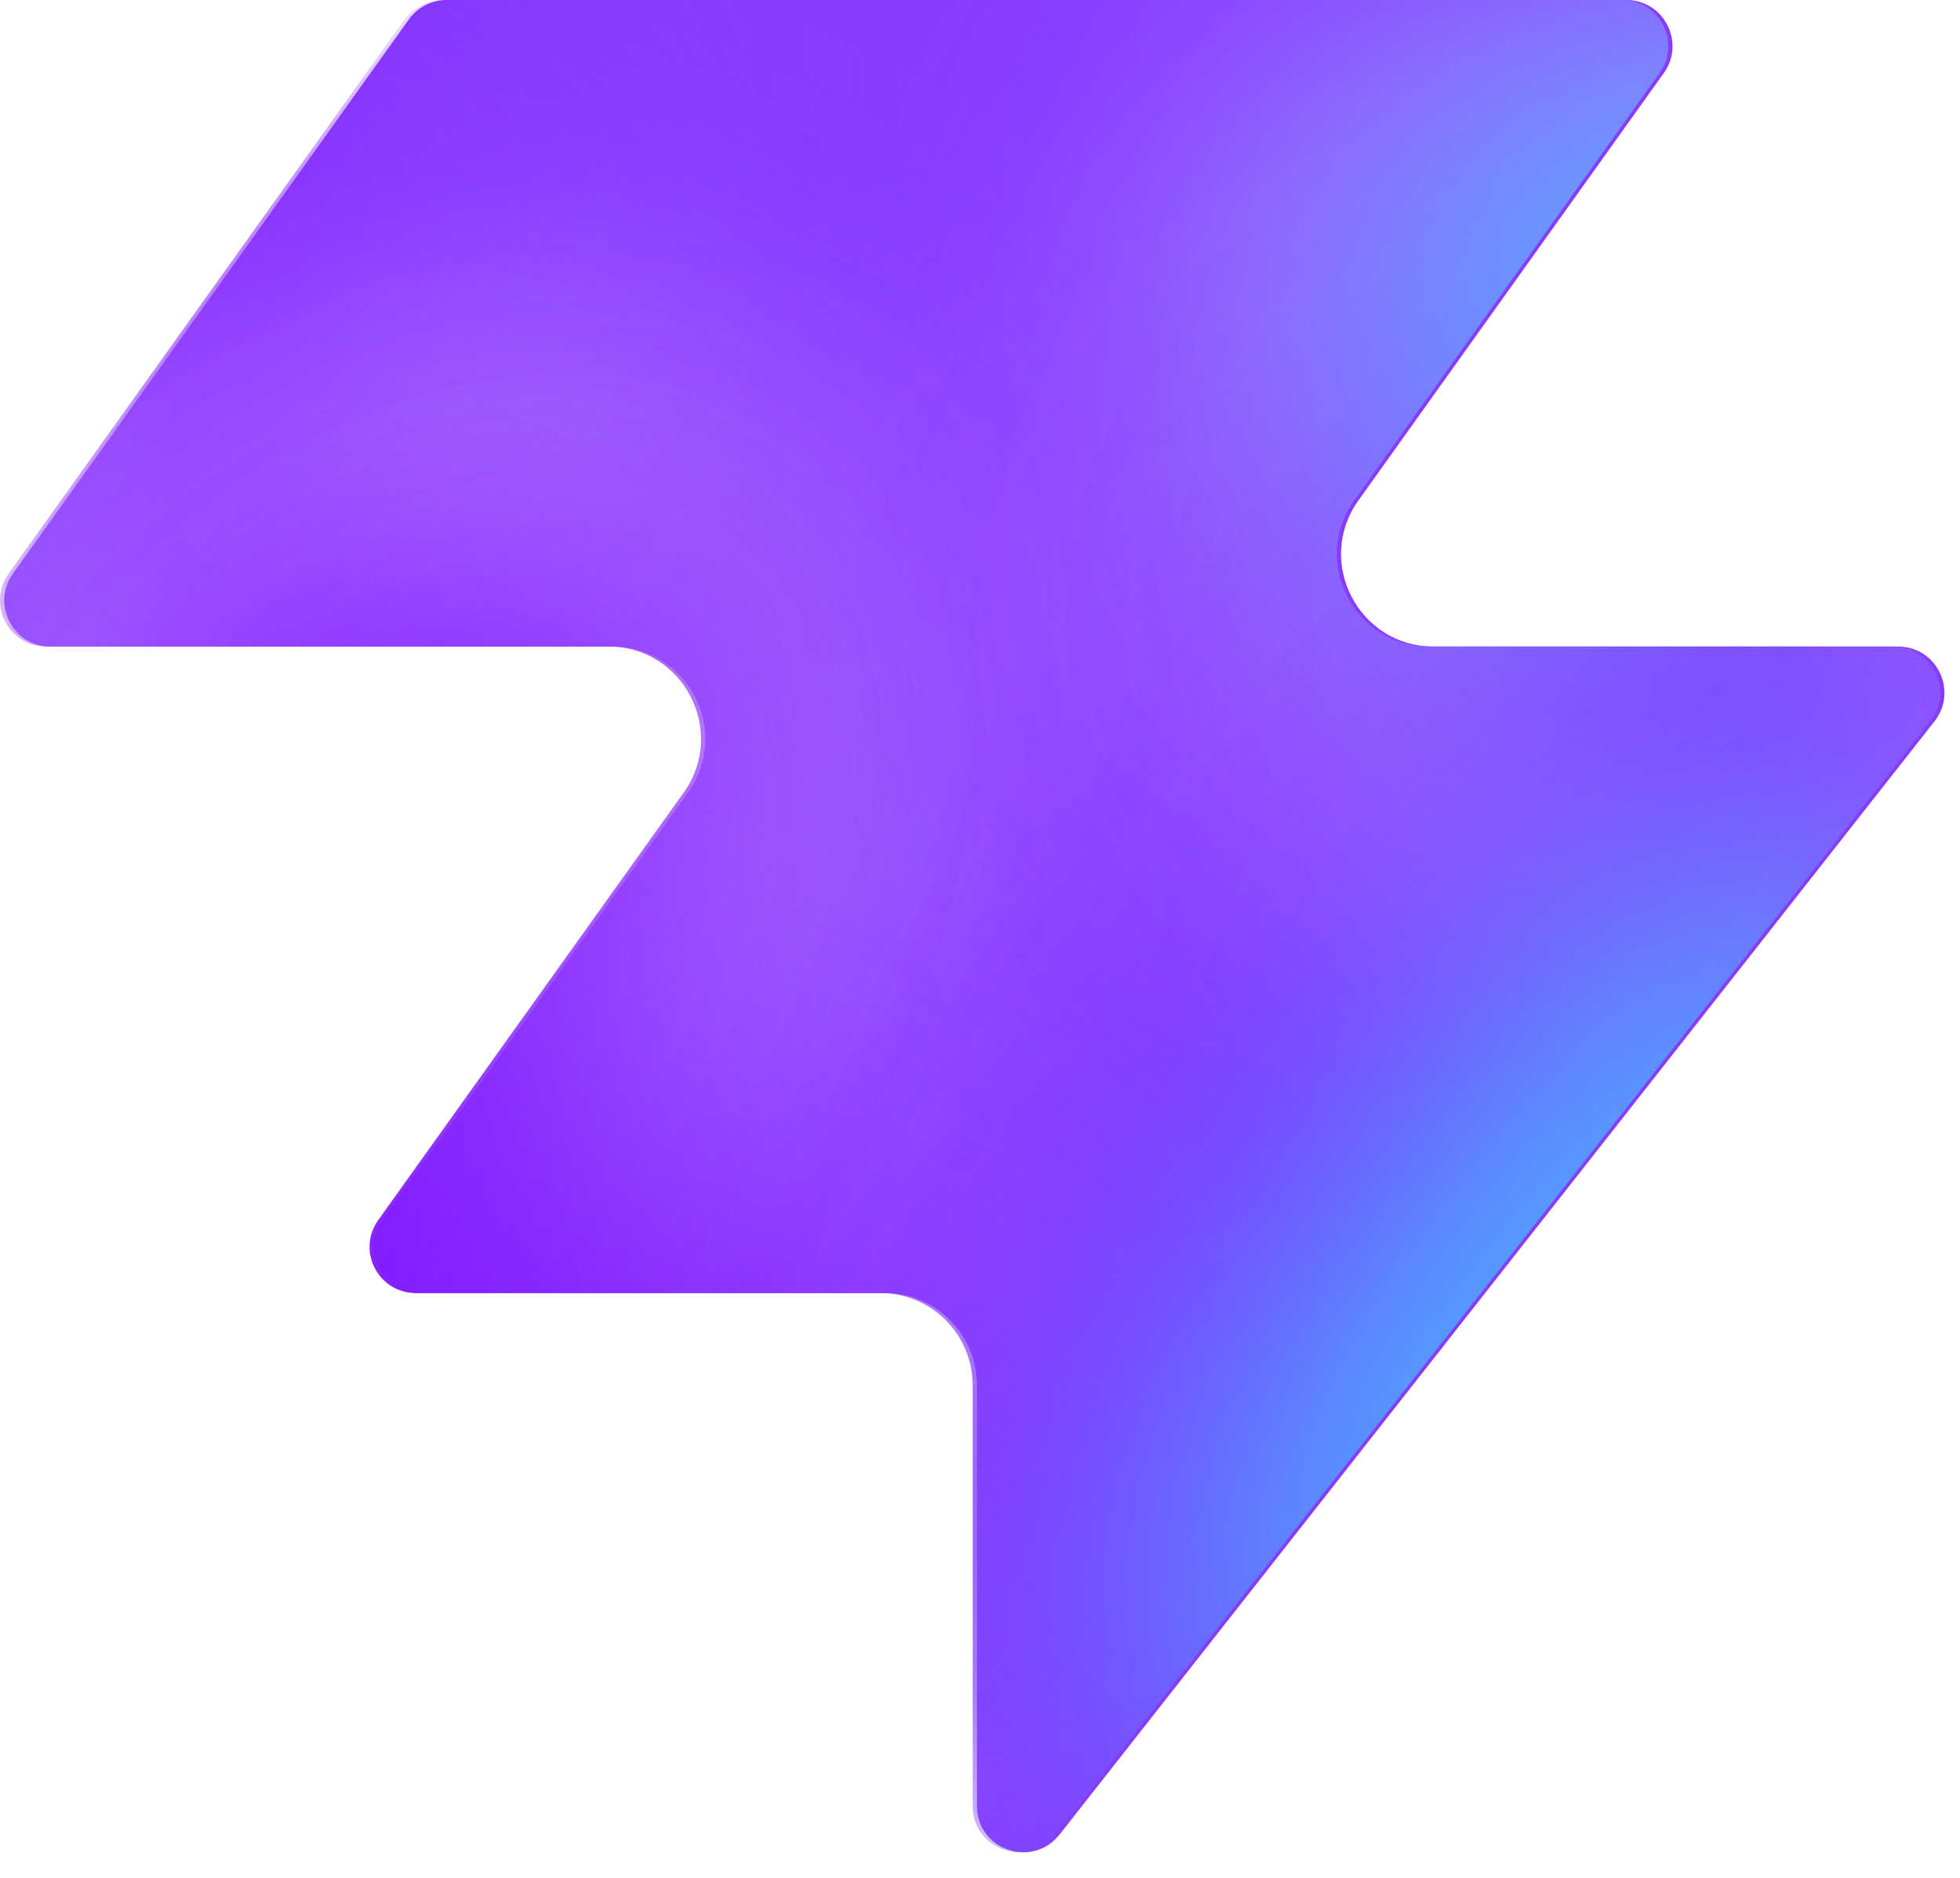
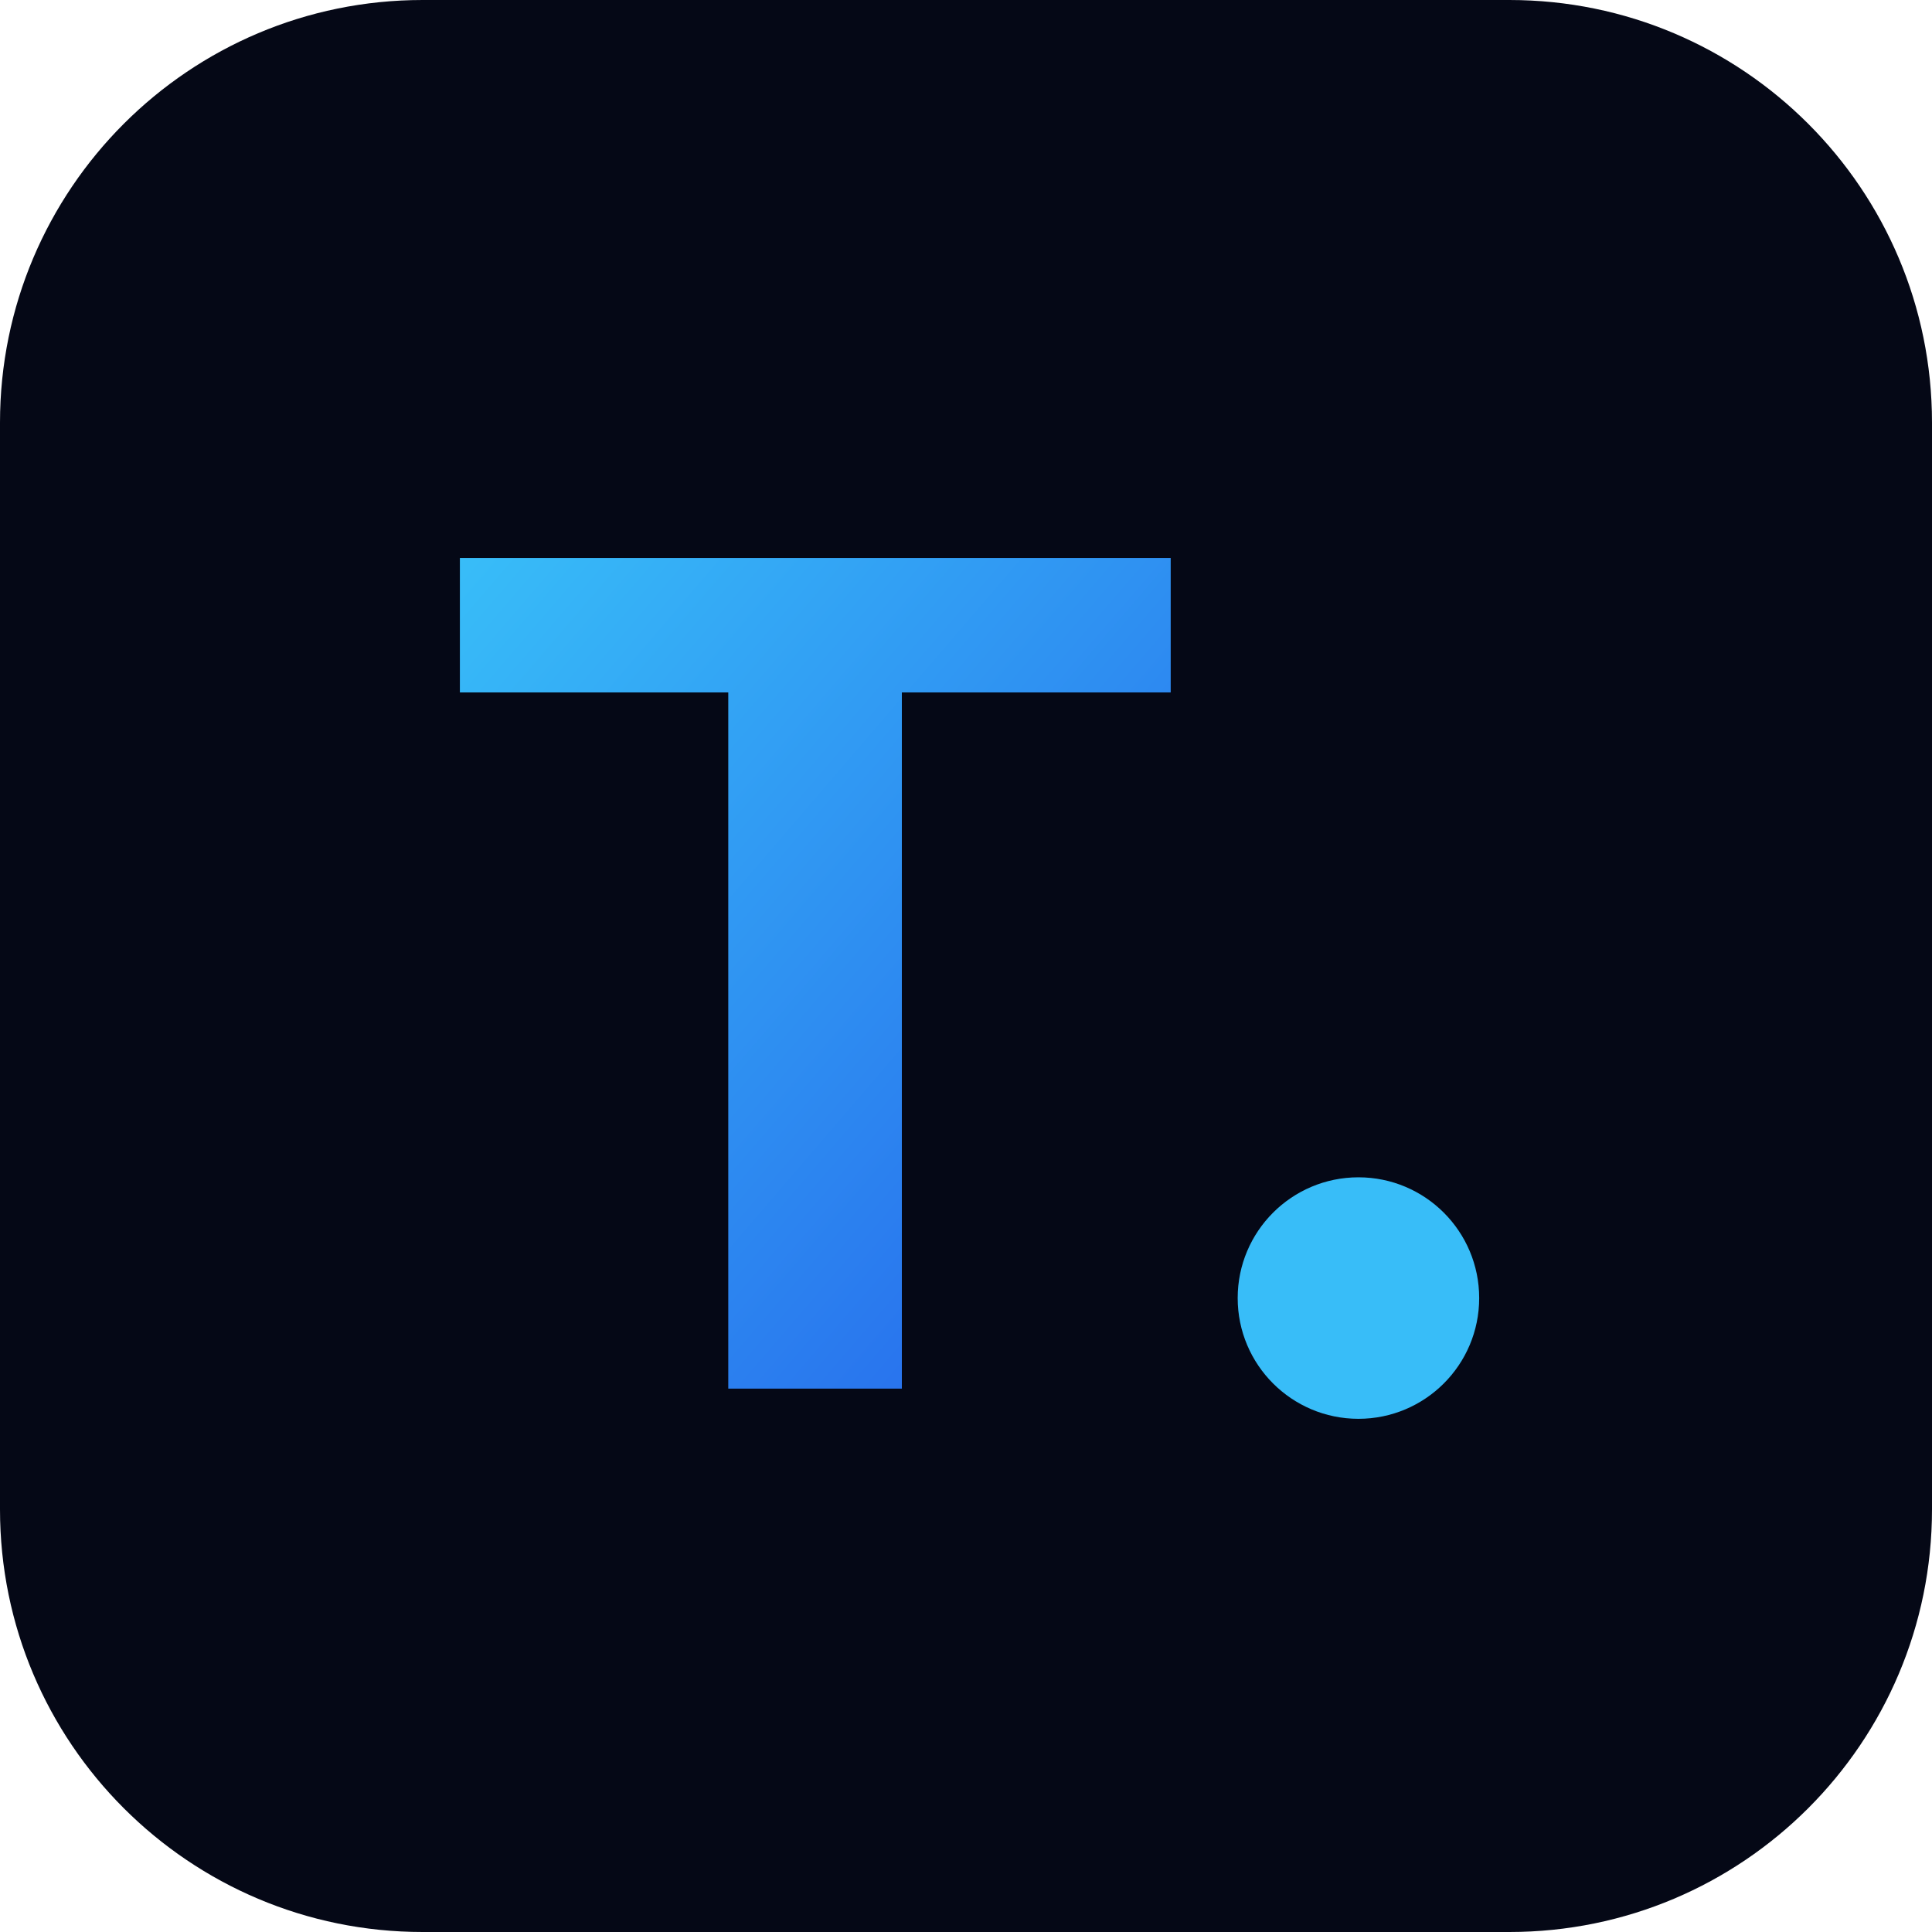
- <svg xmlns="http://www.w3.org/2000/svg" width="48" height="46" fill="none" viewBox="0 0 48 46">
-   <path fill="#863bff" d="M25.946 44.938c-.664.845-2.021.375-2.021-.698V33.937a2.26 2.26 0 0 0-2.262-2.262H10.287c-.92 0-1.456-1.04-.92-1.788l7.48-10.471c1.07-1.497 0-3.578-1.842-3.578H1.237c-.92 0-1.456-1.04-.92-1.788L10.013.474c.214-.297.556-.474.92-.474h28.894c.92 0 1.456 1.04.92 1.788l-7.48 10.471c-1.07 1.498 0 3.579 1.842 3.579h11.377c.943 0 1.473 1.088.89 1.83L25.947 44.94z" style="fill:#863bff;fill:color(display-p3 .525 .23 1);fill-opacity:1" />
-   <mask id="a" width="48" height="46" x="0" y="0" maskUnits="userSpaceOnUse" style="mask-type:alpha">
-     <path fill="#000" d="M25.842 44.938c-.664.844-2.021.375-2.021-.698V33.937a2.26 2.26 0 0 0-2.262-2.262H10.183c-.92 0-1.456-1.04-.92-1.788l7.48-10.471c1.07-1.498 0-3.579-1.842-3.579H1.133c-.92 0-1.456-1.04-.92-1.787L9.91.473c.214-.297.556-.474.92-.474h28.894c.92 0 1.456 1.04.92 1.788l-7.48 10.471c-1.07 1.498 0 3.578 1.842 3.578h11.377c.943 0 1.473 1.088.89 1.832L25.843 44.94z" style="fill:#000;fill-opacity:1" />
-   </mask>
-   <g mask="url(#a)">
-     <g filter="url(#b)">
-       <ellipse cx="5.508" cy="14.704" fill="#ede6ff" rx="5.508" ry="14.704" style="fill:#ede6ff;fill:color(display-p3 .927 .903 1);fill-opacity:1" transform="matrix(.00324 1 1 -.00324 -4.47 31.516)" />
-     </g>
-     <g filter="url(#c)">
-       <ellipse cx="10.399" cy="29.851" fill="#ede6ff" rx="10.399" ry="29.851" style="fill:#ede6ff;fill:color(display-p3 .927 .903 1);fill-opacity:1" transform="matrix(.00324 1 1 -.00324 -39.328 7.883)" />
-     </g>
-     <g filter="url(#d)">
-       <ellipse cx="5.508" cy="30.487" fill="#7e14ff" rx="5.508" ry="30.487" style="fill:#7e14ff;fill:color(display-p3 .492 .077 1);fill-opacity:1" transform="rotate(89.814 -25.913 -14.639)scale(1 -1)" />
-     </g>
-     <g filter="url(#e)">
-       <ellipse cx="5.508" cy="30.599" fill="#7e14ff" rx="5.508" ry="30.599" style="fill:#7e14ff;fill:color(display-p3 .492 .077 1);fill-opacity:1" transform="rotate(89.814 -32.644 -3.334)scale(1 -1)" />
-     </g>
-     <g filter="url(#f)">
-       <ellipse cx="5.508" cy="30.599" fill="#7e14ff" rx="5.508" ry="30.599" style="fill:#7e14ff;fill:color(display-p3 .492 .077 1);fill-opacity:1" transform="matrix(.00324 1 1 -.00324 -34.34 30.47)" />
-     </g>
-     <g filter="url(#g)">
-       <ellipse cx="14.072" cy="22.078" fill="#ede6ff" rx="14.072" ry="22.078" style="fill:#ede6ff;fill:color(display-p3 .927 .903 1);fill-opacity:1" transform="rotate(93.35 24.506 48.493)scale(-1 1)" />
-     </g>
-     <g filter="url(#h)">
-       <ellipse cx="3.47" cy="21.501" fill="#7e14ff" rx="3.47" ry="21.501" style="fill:#7e14ff;fill:color(display-p3 .492 .077 1);fill-opacity:1" transform="rotate(89.009 28.708 47.59)scale(-1 1)" />
-     </g>
-     <g filter="url(#i)">
-       <ellipse cx="3.47" cy="21.501" fill="#7e14ff" rx="3.47" ry="21.501" style="fill:#7e14ff;fill:color(display-p3 .492 .077 1);fill-opacity:1" transform="rotate(89.009 28.708 47.59)scale(-1 1)" />
-     </g>
-     <g filter="url(#j)">
-       <ellipse cx=".387" cy="8.972" fill="#7e14ff" rx="4.407" ry="29.108" style="fill:#7e14ff;fill:color(display-p3 .492 .077 1);fill-opacity:1" transform="rotate(39.51 .387 8.972)" />
-     </g>
-     <g filter="url(#k)">
-       <ellipse cx="47.523" cy="-6.092" fill="#7e14ff" rx="4.407" ry="29.108" style="fill:#7e14ff;fill:color(display-p3 .492 .077 1);fill-opacity:1" transform="rotate(37.892 47.523 -6.092)" />
-     </g>
-     <g filter="url(#l)">
-       <ellipse cx="41.412" cy="6.333" fill="#47bfff" rx="5.971" ry="9.665" style="fill:#47bfff;fill:color(display-p3 .28 .748 1);fill-opacity:1" transform="rotate(37.892 41.412 6.333)" />
-     </g>
-     <g filter="url(#m)">
-       <ellipse cx="-1.879" cy="38.332" fill="#7e14ff" rx="4.407" ry="29.108" style="fill:#7e14ff;fill:color(display-p3 .492 .077 1);fill-opacity:1" transform="rotate(37.892 -1.88 38.332)" />
-     </g>
-     <g filter="url(#n)">
-       <ellipse cx="-1.879" cy="38.332" fill="#7e14ff" rx="4.407" ry="29.108" style="fill:#7e14ff;fill:color(display-p3 .492 .077 1);fill-opacity:1" transform="rotate(37.892 -1.88 38.332)" />
-     </g>
-     <g filter="url(#o)">
-       <ellipse cx="35.651" cy="29.907" fill="#7e14ff" rx="4.407" ry="29.108" style="fill:#7e14ff;fill:color(display-p3 .492 .077 1);fill-opacity:1" transform="rotate(37.892 35.651 29.907)" />
-     </g>
-     <g filter="url(#p)">
-       <ellipse cx="38.418" cy="32.4" fill="#47bfff" rx="5.971" ry="15.297" style="fill:#47bfff;fill:color(display-p3 .28 .748 1);fill-opacity:1" transform="rotate(37.892 38.418 32.4)" />
-     </g>
-   </g>
+ <svg xmlns="http://www.w3.org/2000/svg" viewBox="0 0 64 64">
  <defs>
-     <filter id="b" width="60.045" height="41.654" x="-19.77" y="16.149" color-interpolation-filters="sRGB" filterUnits="userSpaceOnUse">
-       <feFlood flood-opacity="0" result="BackgroundImageFix" />
-       <feBlend in="SourceGraphic" in2="BackgroundImageFix" result="shape" />
-       <feGaussianBlur result="effect1_foregroundBlur_2002_17158" stdDeviation="7.659" />
-     </filter>
-     <filter id="c" width="90.34" height="51.437" x="-54.613" y="-7.533" color-interpolation-filters="sRGB" filterUnits="userSpaceOnUse">
-       <feFlood flood-opacity="0" result="BackgroundImageFix" />
-       <feBlend in="SourceGraphic" in2="BackgroundImageFix" result="shape" />
-       <feGaussianBlur result="effect1_foregroundBlur_2002_17158" stdDeviation="7.659" />
-     </filter>
-     <filter id="d" width="79.355" height="29.4" x="-49.64" y="2.03" color-interpolation-filters="sRGB" filterUnits="userSpaceOnUse">
-       <feFlood flood-opacity="0" result="BackgroundImageFix" />
-       <feBlend in="SourceGraphic" in2="BackgroundImageFix" result="shape" />
-       <feGaussianBlur result="effect1_foregroundBlur_2002_17158" stdDeviation="4.596" />
-     </filter>
-     <filter id="e" width="79.579" height="29.4" x="-45.045" y="20.029" color-interpolation-filters="sRGB" filterUnits="userSpaceOnUse">
-       <feFlood flood-opacity="0" result="BackgroundImageFix" />
-       <feBlend in="SourceGraphic" in2="BackgroundImageFix" result="shape" />
-       <feGaussianBlur result="effect1_foregroundBlur_2002_17158" stdDeviation="4.596" />
-     </filter>
-     <filter id="f" width="79.579" height="29.4" x="-43.513" y="21.178" color-interpolation-filters="sRGB" filterUnits="userSpaceOnUse">
-       <feFlood flood-opacity="0" result="BackgroundImageFix" />
-       <feBlend in="SourceGraphic" in2="BackgroundImageFix" result="shape" />
-       <feGaussianBlur result="effect1_foregroundBlur_2002_17158" stdDeviation="4.596" />
-     </filter>
-     <filter id="g" width="74.749" height="58.852" x="15.756" y="-17.901" color-interpolation-filters="sRGB" filterUnits="userSpaceOnUse">
-       <feFlood flood-opacity="0" result="BackgroundImageFix" />
-       <feBlend in="SourceGraphic" in2="BackgroundImageFix" result="shape" />
-       <feGaussianBlur result="effect1_foregroundBlur_2002_17158" stdDeviation="7.659" />
-     </filter>
-     <filter id="h" width="61.377" height="25.362" x="23.548" y="2.284" color-interpolation-filters="sRGB" filterUnits="userSpaceOnUse">
-       <feFlood flood-opacity="0" result="BackgroundImageFix" />
-       <feBlend in="SourceGraphic" in2="BackgroundImageFix" result="shape" />
-       <feGaussianBlur result="effect1_foregroundBlur_2002_17158" stdDeviation="4.596" />
-     </filter>
-     <filter id="i" width="61.377" height="25.362" x="23.548" y="2.284" color-interpolation-filters="sRGB" filterUnits="userSpaceOnUse">
-       <feFlood flood-opacity="0" result="BackgroundImageFix" />
-       <feBlend in="SourceGraphic" in2="BackgroundImageFix" result="shape" />
-       <feGaussianBlur result="effect1_foregroundBlur_2002_17158" stdDeviation="4.596" />
-     </filter>
-     <filter id="j" width="56.045" height="63.649" x="-27.636" y="-22.853" color-interpolation-filters="sRGB" filterUnits="userSpaceOnUse">
-       <feFlood flood-opacity="0" result="BackgroundImageFix" />
-       <feBlend in="SourceGraphic" in2="BackgroundImageFix" result="shape" />
-       <feGaussianBlur result="effect1_foregroundBlur_2002_17158" stdDeviation="4.596" />
-     </filter>
-     <filter id="k" width="54.814" height="64.646" x="20.116" y="-38.415" color-interpolation-filters="sRGB" filterUnits="userSpaceOnUse">
-       <feFlood flood-opacity="0" result="BackgroundImageFix" />
-       <feBlend in="SourceGraphic" in2="BackgroundImageFix" result="shape" />
-       <feGaussianBlur result="effect1_foregroundBlur_2002_17158" stdDeviation="4.596" />
-     </filter>
-     <filter id="l" width="33.541" height="35.313" x="24.641" y="-11.323" color-interpolation-filters="sRGB" filterUnits="userSpaceOnUse">
-       <feFlood flood-opacity="0" result="BackgroundImageFix" />
-       <feBlend in="SourceGraphic" in2="BackgroundImageFix" result="shape" />
-       <feGaussianBlur result="effect1_foregroundBlur_2002_17158" stdDeviation="4.596" />
-     </filter>
-     <filter id="m" width="54.814" height="64.646" x="-29.286" y="6.009" color-interpolation-filters="sRGB" filterUnits="userSpaceOnUse">
-       <feFlood flood-opacity="0" result="BackgroundImageFix" />
-       <feBlend in="SourceGraphic" in2="BackgroundImageFix" result="shape" />
-       <feGaussianBlur result="effect1_foregroundBlur_2002_17158" stdDeviation="4.596" />
-     </filter>
-     <filter id="n" width="54.814" height="64.646" x="-29.286" y="6.009" color-interpolation-filters="sRGB" filterUnits="userSpaceOnUse">
-       <feFlood flood-opacity="0" result="BackgroundImageFix" />
-       <feBlend in="SourceGraphic" in2="BackgroundImageFix" result="shape" />
-       <feGaussianBlur result="effect1_foregroundBlur_2002_17158" stdDeviation="4.596" />
-     </filter>
-     <filter id="o" width="54.814" height="64.646" x="8.244" y="-2.416" color-interpolation-filters="sRGB" filterUnits="userSpaceOnUse">
-       <feFlood flood-opacity="0" result="BackgroundImageFix" />
-       <feBlend in="SourceGraphic" in2="BackgroundImageFix" result="shape" />
-       <feGaussianBlur result="effect1_foregroundBlur_2002_17158" stdDeviation="4.596" />
-     </filter>
-     <filter id="p" width="39.409" height="43.623" x="18.713" y="10.588" color-interpolation-filters="sRGB" filterUnits="userSpaceOnUse">
-       <feFlood flood-opacity="0" result="BackgroundImageFix" />
-       <feBlend in="SourceGraphic" in2="BackgroundImageFix" result="shape" />
-       <feGaussianBlur result="effect1_foregroundBlur_2002_17158" stdDeviation="4.596" />
-     </filter>
+     <linearGradient id="g" x1="0" y1="0" x2="1" y2="1">
+       <stop offset="0" stop-color="#38bdf8" />
+       <stop offset="1" stop-color="#2563eb" />
+     </linearGradient>
  </defs>
+   <rect width="64" height="64" rx="14" fill="#050816" />
+   <text x="27" y="46" font-family="Arial, sans-serif" font-size="40" font-weight="800" text-anchor="middle" fill="url(#g)">T</text>
+   <circle cx="45" cy="43" r="4" fill="#38bdf8" />
</svg>
